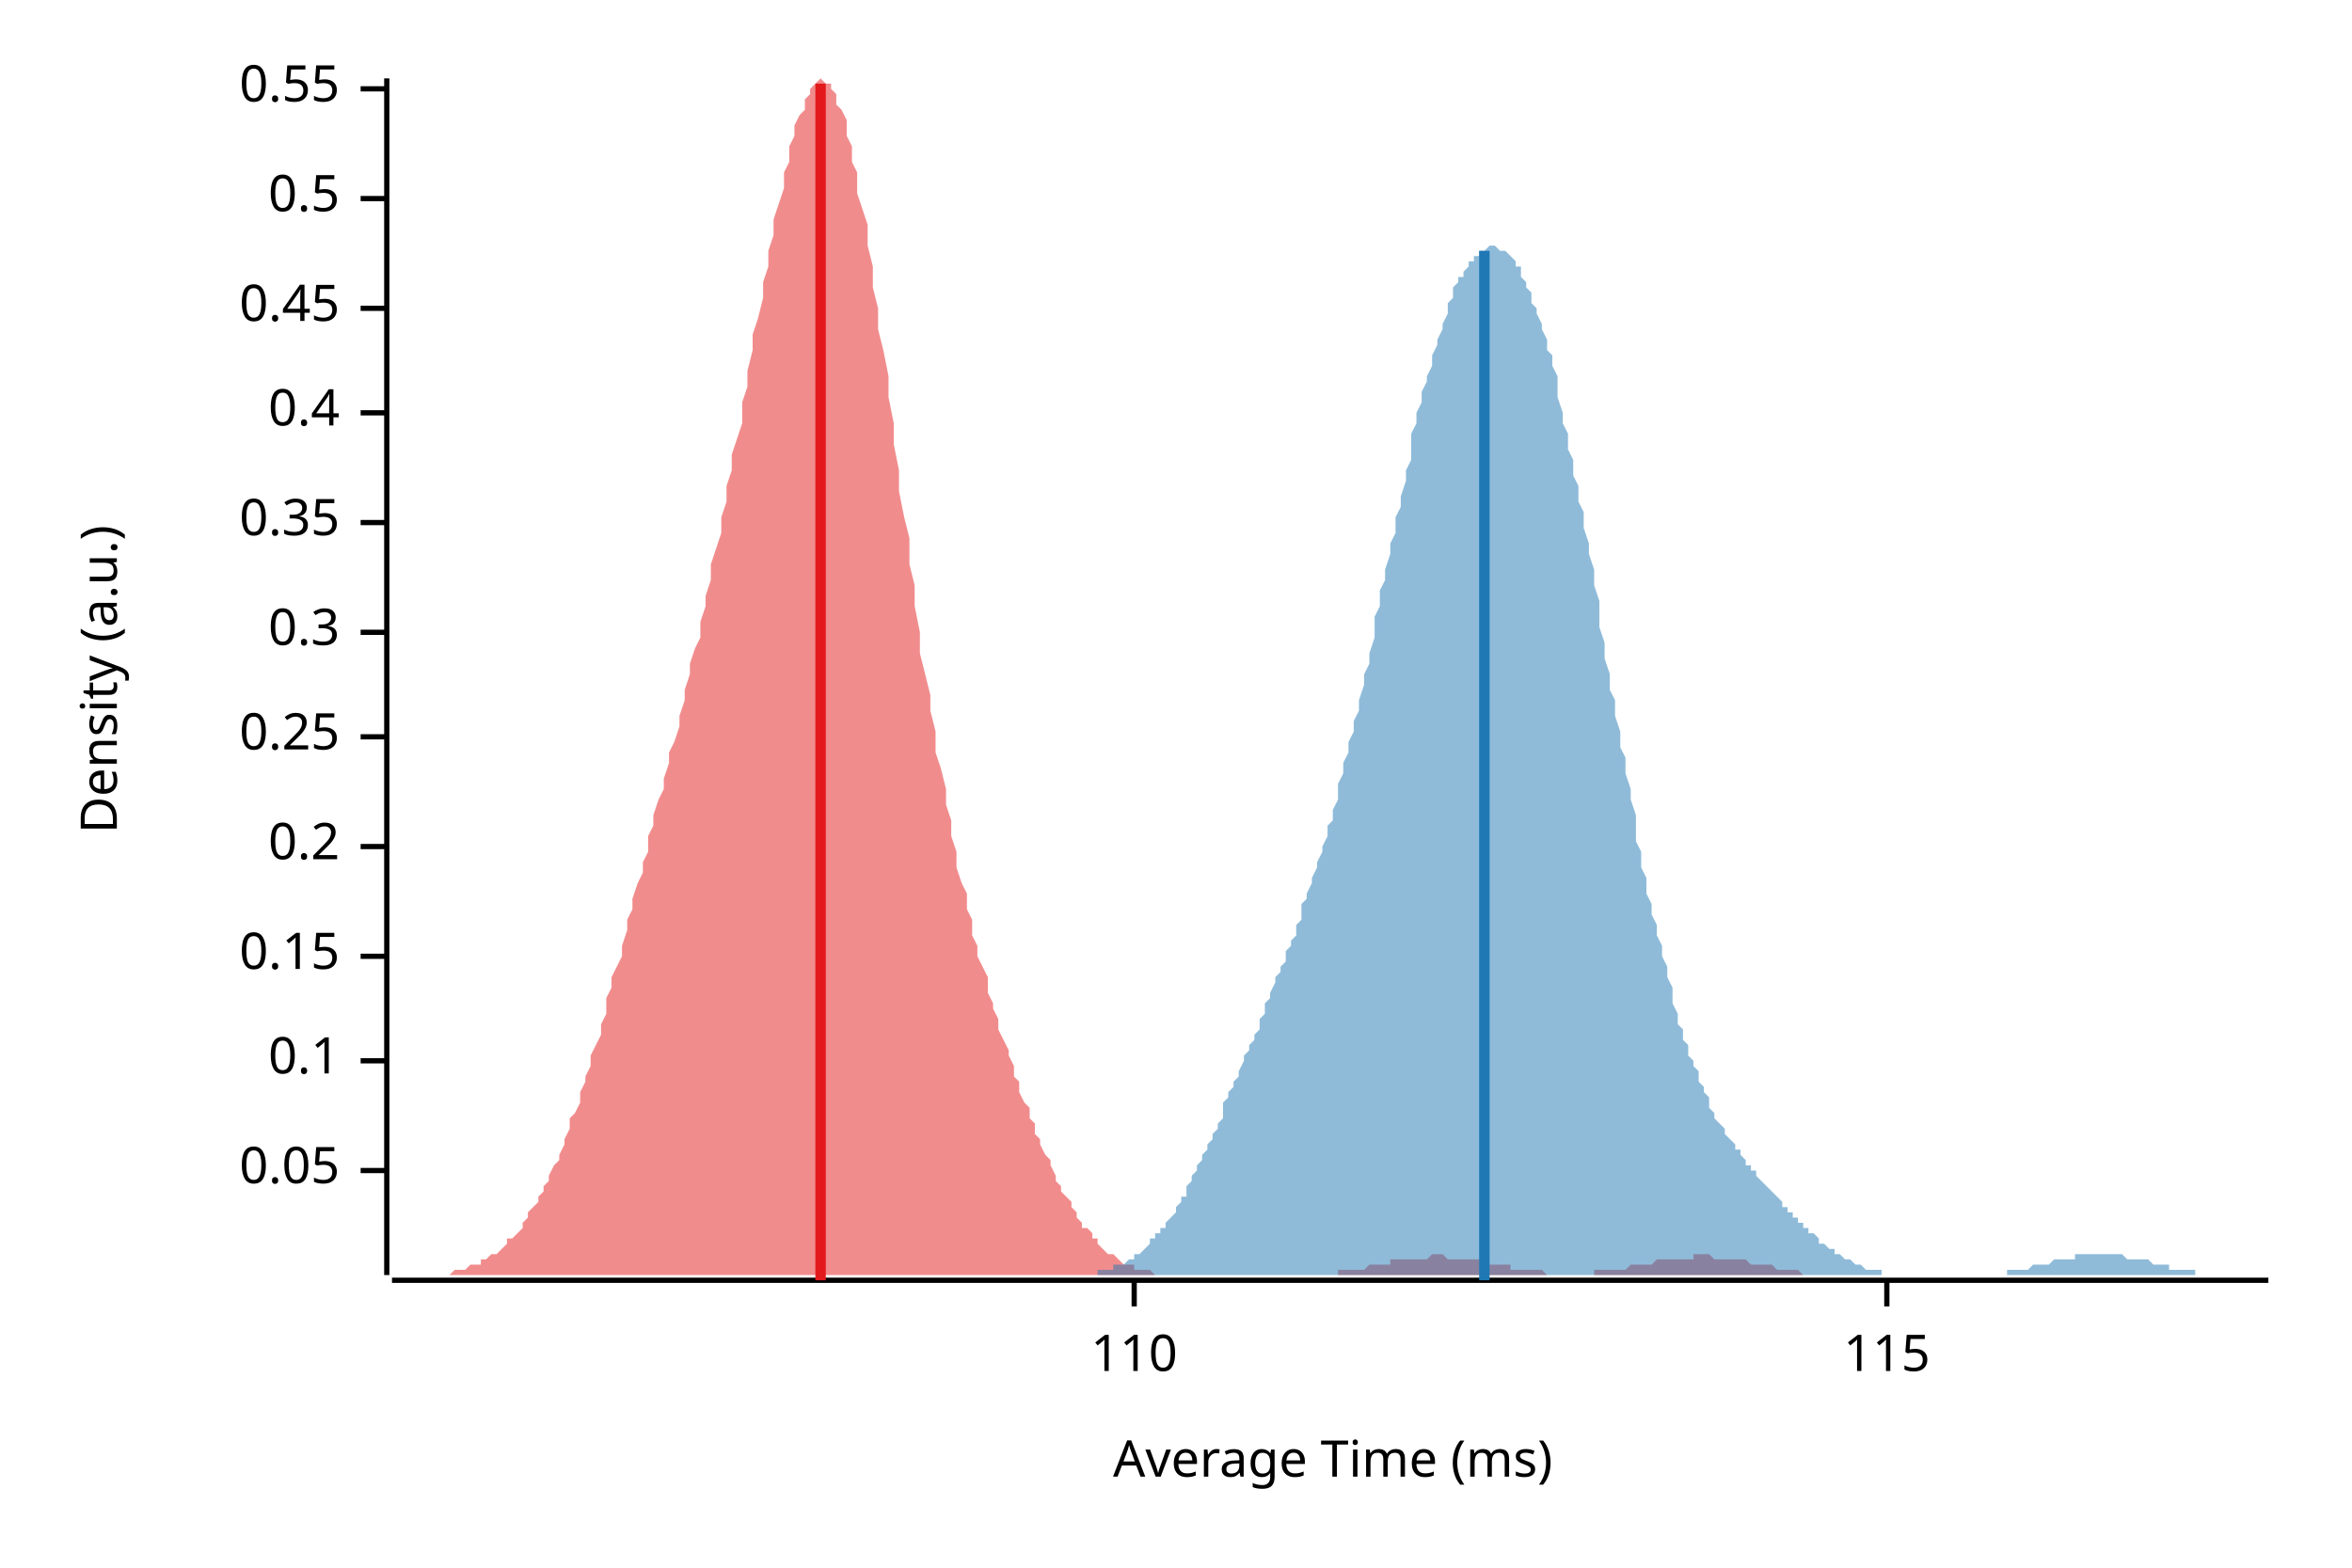
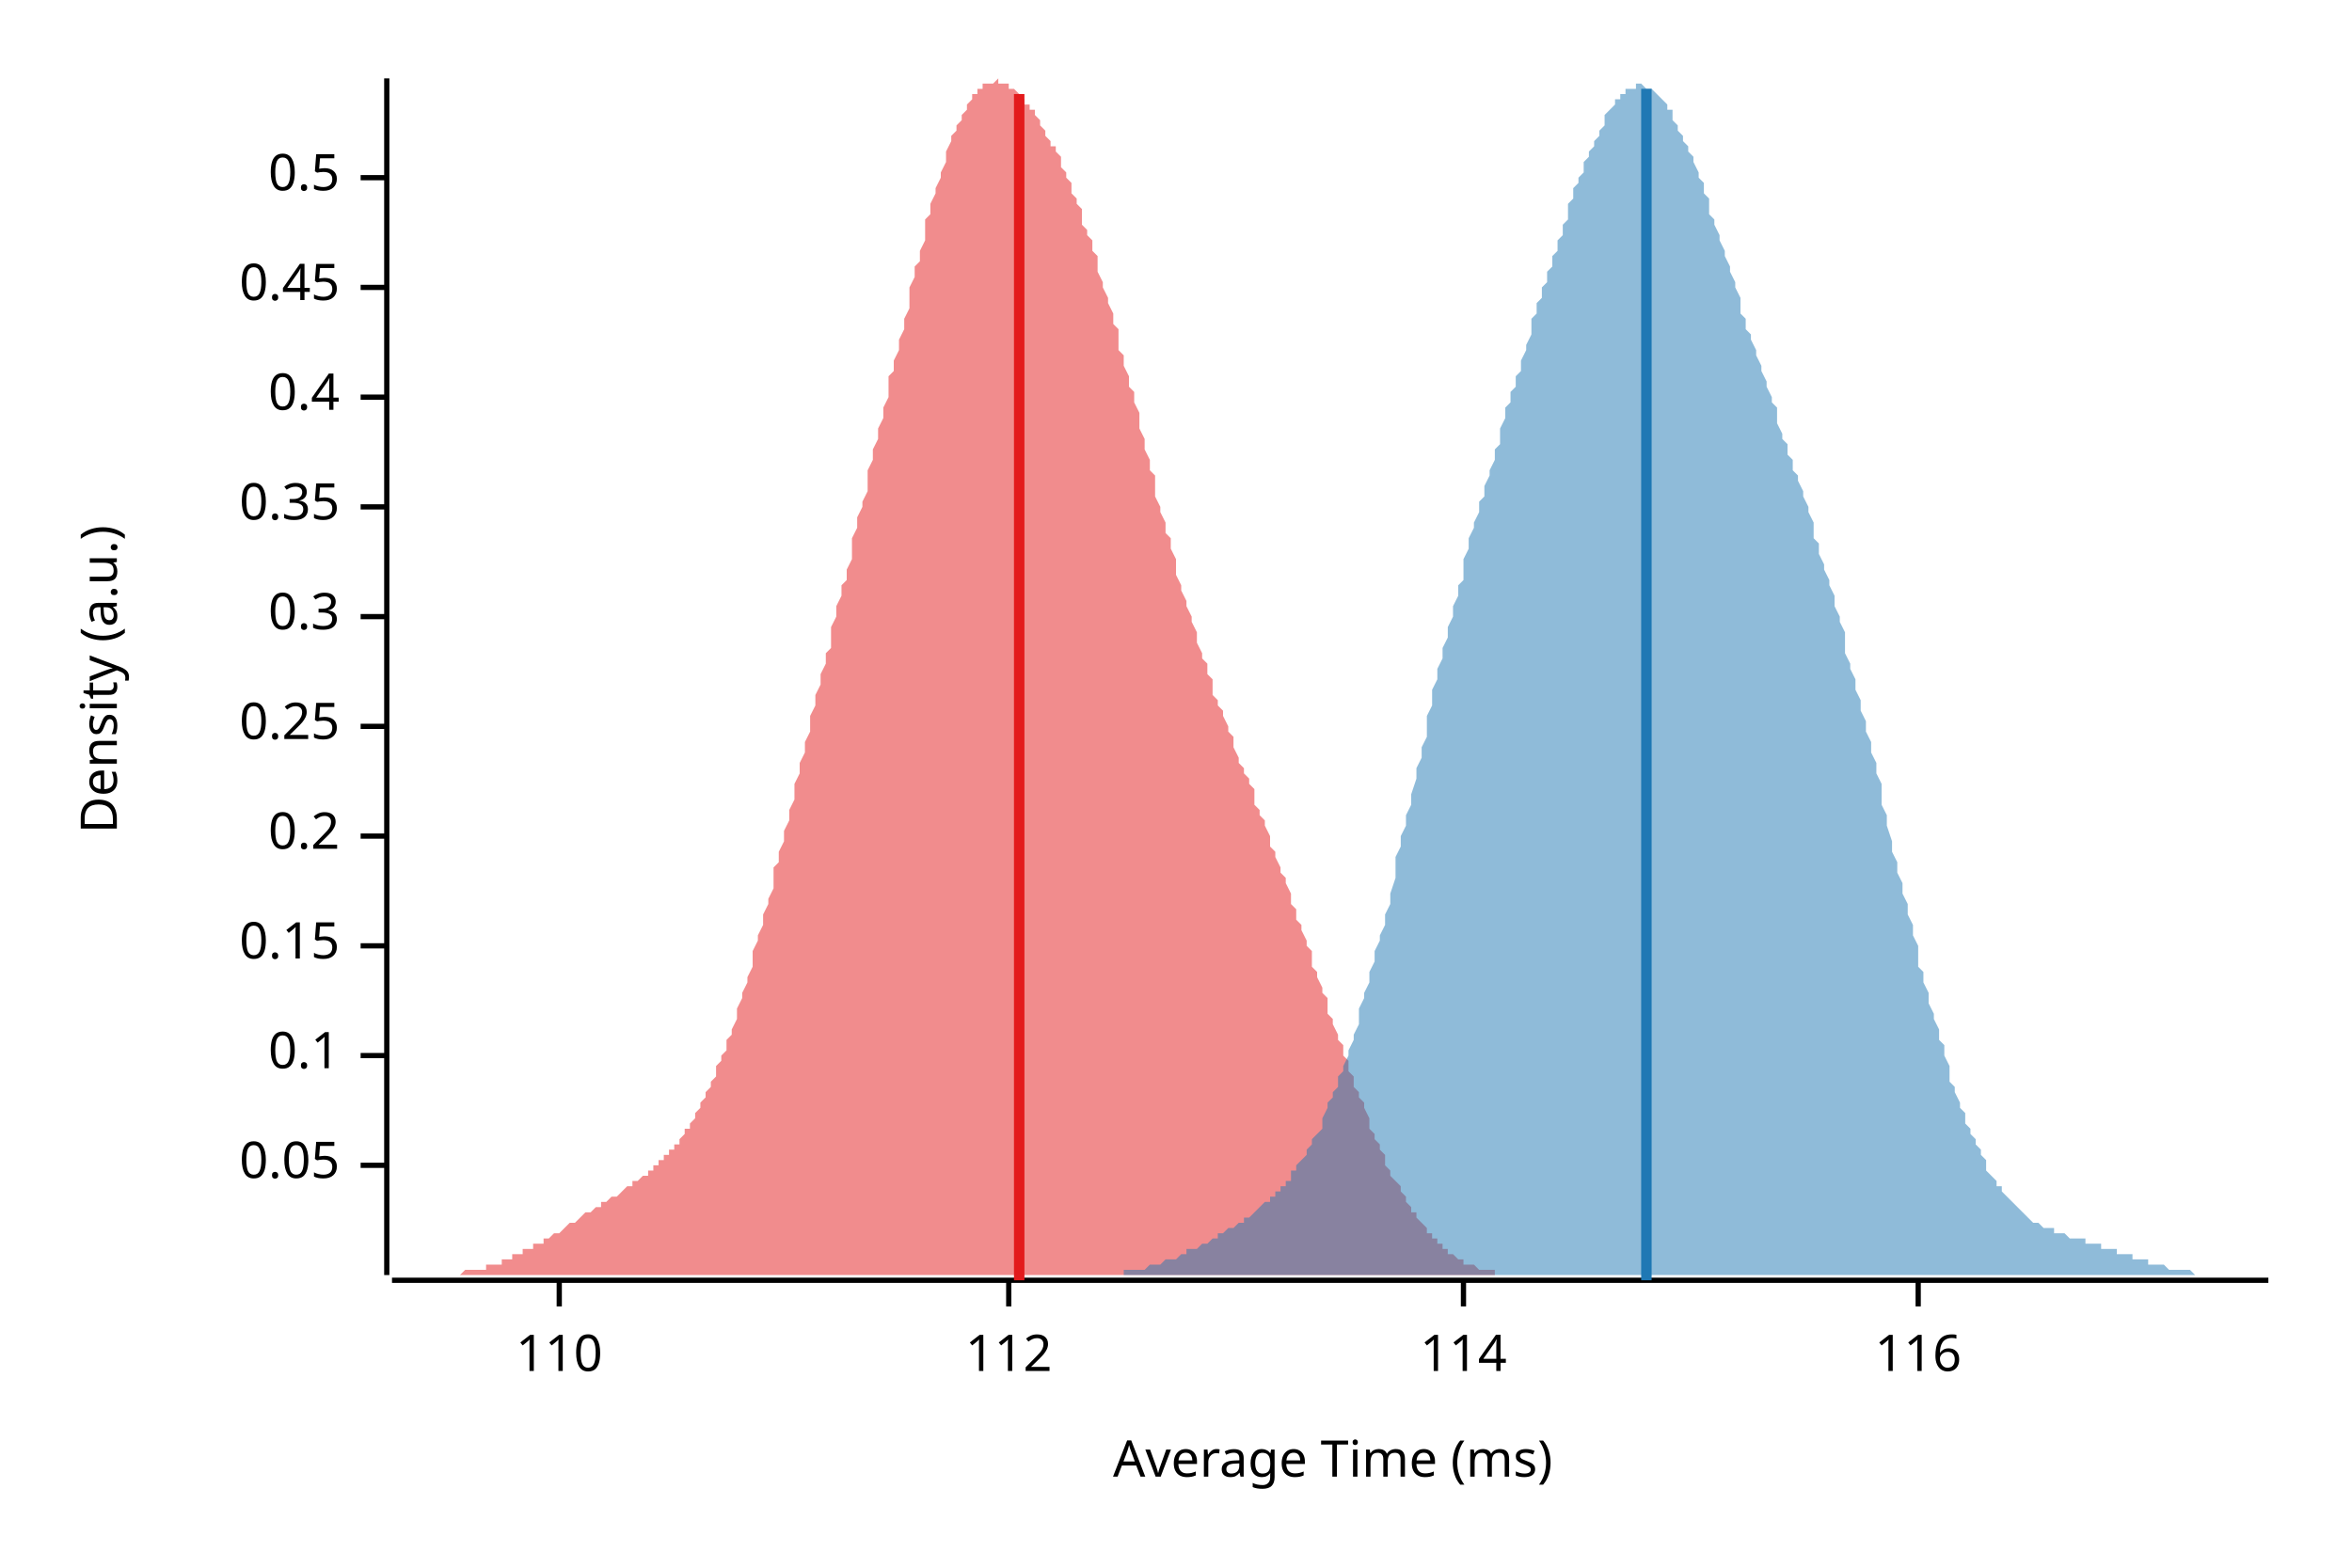
<svg xmlns="http://www.w3.org/2000/svg" width="450" height="300" viewBox="0 0 450 300">
  <text x="15" y="130" dy="0.76em" text-anchor="middle" font-family="sans-serif" font-size="9.677" opacity="1" fill="#000000" transform="rotate(270, 15, 130)">
Density (a.u.)
</text>
  <text x="255" y="285" dy="-0.5ex" text-anchor="middle" font-family="sans-serif" font-size="9.677" opacity="1" fill="#000000">
Average Time (ms)
</text>
  <polyline fill="none" opacity="1" stroke="#000000" stroke-width="1" points="74,15 74,244 " />
-   <text x="65" y="224" dy="0.5ex" text-anchor="end" font-family="sans-serif" font-size="9.677" opacity="1" fill="#000000">
+   <text x="65" y="223" dy="0.5ex" text-anchor="end" font-family="sans-serif" font-size="9.677" opacity="1" fill="#000000">
0.05
</text>
-   <polyline fill="none" opacity="1" stroke="#000000" stroke-width="1" points="69,224 74,224 " />
-   <text x="65" y="203" dy="0.5ex" text-anchor="end" font-family="sans-serif" font-size="9.677" opacity="1" fill="#000000">
+   <polyline fill="none" opacity="1" stroke="#000000" stroke-width="1" points="69,223 74,223 " />
+   <text x="65" y="202" dy="0.5ex" text-anchor="end" font-family="sans-serif" font-size="9.677" opacity="1" fill="#000000">
0.1
</text>
-   <polyline fill="none" opacity="1" stroke="#000000" stroke-width="1" points="69,203 74,203 " />
-   <text x="65" y="183" dy="0.5ex" text-anchor="end" font-family="sans-serif" font-size="9.677" opacity="1" fill="#000000">
+   <polyline fill="none" opacity="1" stroke="#000000" stroke-width="1" points="69,202 74,202 " />
+   <text x="65" y="181" dy="0.5ex" text-anchor="end" font-family="sans-serif" font-size="9.677" opacity="1" fill="#000000">
0.15
</text>
-   <polyline fill="none" opacity="1" stroke="#000000" stroke-width="1" points="69,183 74,183 " />
-   <text x="65" y="162" dy="0.5ex" text-anchor="end" font-family="sans-serif" font-size="9.677" opacity="1" fill="#000000">
+   <polyline fill="none" opacity="1" stroke="#000000" stroke-width="1" points="69,181 74,181 " />
+   <text x="65" y="160" dy="0.5ex" text-anchor="end" font-family="sans-serif" font-size="9.677" opacity="1" fill="#000000">
0.2
</text>
-   <polyline fill="none" opacity="1" stroke="#000000" stroke-width="1" points="69,162 74,162 " />
-   <text x="65" y="141" dy="0.5ex" text-anchor="end" font-family="sans-serif" font-size="9.677" opacity="1" fill="#000000">
+   <polyline fill="none" opacity="1" stroke="#000000" stroke-width="1" points="69,160 74,160 " />
+   <text x="65" y="139" dy="0.5ex" text-anchor="end" font-family="sans-serif" font-size="9.677" opacity="1" fill="#000000">
0.25
</text>
-   <polyline fill="none" opacity="1" stroke="#000000" stroke-width="1" points="69,141 74,141 " />
-   <text x="65" y="121" dy="0.5ex" text-anchor="end" font-family="sans-serif" font-size="9.677" opacity="1" fill="#000000">
+   <polyline fill="none" opacity="1" stroke="#000000" stroke-width="1" points="69,139 74,139 " />
+   <text x="65" y="118" dy="0.5ex" text-anchor="end" font-family="sans-serif" font-size="9.677" opacity="1" fill="#000000">
0.3
</text>
-   <polyline fill="none" opacity="1" stroke="#000000" stroke-width="1" points="69,121 74,121 " />
-   <text x="65" y="100" dy="0.5ex" text-anchor="end" font-family="sans-serif" font-size="9.677" opacity="1" fill="#000000">
+   <polyline fill="none" opacity="1" stroke="#000000" stroke-width="1" points="69,118 74,118 " />
+   <text x="65" y="97" dy="0.5ex" text-anchor="end" font-family="sans-serif" font-size="9.677" opacity="1" fill="#000000">
0.35
</text>
-   <polyline fill="none" opacity="1" stroke="#000000" stroke-width="1" points="69,100 74,100 " />
-   <text x="65" y="79" dy="0.5ex" text-anchor="end" font-family="sans-serif" font-size="9.677" opacity="1" fill="#000000">
+   <polyline fill="none" opacity="1" stroke="#000000" stroke-width="1" points="69,97 74,97 " />
+   <text x="65" y="76" dy="0.5ex" text-anchor="end" font-family="sans-serif" font-size="9.677" opacity="1" fill="#000000">
0.4
</text>
-   <polyline fill="none" opacity="1" stroke="#000000" stroke-width="1" points="69,79 74,79 " />
-   <text x="65" y="59" dy="0.5ex" text-anchor="end" font-family="sans-serif" font-size="9.677" opacity="1" fill="#000000">
+   <polyline fill="none" opacity="1" stroke="#000000" stroke-width="1" points="69,76 74,76 " />
+   <text x="65" y="55" dy="0.5ex" text-anchor="end" font-family="sans-serif" font-size="9.677" opacity="1" fill="#000000">
0.45
</text>
-   <polyline fill="none" opacity="1" stroke="#000000" stroke-width="1" points="69,59 74,59 " />
-   <text x="65" y="38" dy="0.5ex" text-anchor="end" font-family="sans-serif" font-size="9.677" opacity="1" fill="#000000">
+   <polyline fill="none" opacity="1" stroke="#000000" stroke-width="1" points="69,55 74,55 " />
+   <text x="65" y="34" dy="0.5ex" text-anchor="end" font-family="sans-serif" font-size="9.677" opacity="1" fill="#000000">
0.5
</text>
-   <polyline fill="none" opacity="1" stroke="#000000" stroke-width="1" points="69,38 74,38 " />
-   <text x="65" y="17" dy="0.5ex" text-anchor="end" font-family="sans-serif" font-size="9.677" opacity="1" fill="#000000">
- 0.55
- </text>
-   <polyline fill="none" opacity="1" stroke="#000000" stroke-width="1" points="69,17 74,17 " />
+   <polyline fill="none" opacity="1" stroke="#000000" stroke-width="1" points="69,34 74,34 " />
  <polyline fill="none" opacity="1" stroke="#000000" stroke-width="1" points="75,245 434,245 " />
-   <text x="217" y="255" dy="0.76em" text-anchor="middle" font-family="sans-serif" font-size="9.677" opacity="1" fill="#000000">
+   <text x="107" y="255" dy="0.76em" text-anchor="middle" font-family="sans-serif" font-size="9.677" opacity="1" fill="#000000">
110
</text>
-   <polyline fill="none" opacity="1" stroke="#000000" stroke-width="1" points="217,245 217,250 " />
-   <text x="361" y="255" dy="0.76em" text-anchor="middle" font-family="sans-serif" font-size="9.677" opacity="1" fill="#000000">
- 115
+   <polyline fill="none" opacity="1" stroke="#000000" stroke-width="1" points="107,245 107,250 " />
+   <text x="193" y="255" dy="0.76em" text-anchor="middle" font-family="sans-serif" font-size="9.677" opacity="1" fill="#000000">
+ 112
</text>
-   <polyline fill="none" opacity="1" stroke="#000000" stroke-width="1" points="361,245 361,250 " />
-   <polygon opacity="0.5" fill="#E31A1C" points="75,244 75,244 76,244 76,244 77,244 77,244 78,244 79,244 79,244 80,244 80,244 81,244 81,244 82,244 83,244 83,244 84,244 84,244 85,244 85,244 86,244 87,243 87,243 88,243 88,243 89,243 89,243 90,242 91,242 91,242 92,242 92,241 93,241 93,241 94,240 95,240 95,240 96,239 96,239 97,238 97,237 98,237 99,236 99,236 100,235 100,234 101,233 101,232 102,231 103,230 103,229 104,228 104,227 105,226 105,225 106,223 107,222 107,221 108,219 108,218 109,216 109,214 110,213 111,211 111,209 112,207 112,206 113,204 113,202 114,200 115,198 115,196 116,194 116,191 117,189 117,187 118,185 119,183 119,181 120,178 120,176 121,174 121,172 122,169 123,167 123,165 124,163 124,160 125,158 125,156 126,153 127,151 127,149 128,146 128,144 129,142 130,139 130,137 131,134 131,132 132,129 132,127 133,124 134,122 134,119 135,116 135,114 136,111 136,108 137,105 138,102 138,99 139,96 139,93 140,90 140,87 141,84 142,81 142,77 143,74 143,71 144,67 144,64 145,61 146,57 146,54 147,51 147,48 148,45 148,42 149,39 150,36 150,33 151,31 151,28 152,26 152,24 153,22 154,21 154,19 155,18 155,17 156,16 156,16 157,15 158,16 158,16 159,16 159,17 160,18 160,20 161,21 162,23 162,26 163,28 163,31 164,33 164,37 165,40 166,43 166,47 167,51 167,55 168,59 168,63 169,67 170,72 170,76 171,81 171,85 172,90 172,94 173,99 174,103 174,108 175,112 175,116 176,121 176,125 177,129 178,133 178,136 179,140 179,144 180,147 181,151 181,154 182,157 182,160 183,163 183,166 184,169 185,171 185,174 186,176 186,179 187,181 187,183 188,185 189,187 189,190 190,192 190,193 191,195 191,197 192,199 193,201 193,202 194,204 194,206 195,207 195,209 196,211 197,212 197,214 198,215 198,217 199,218 199,219 200,221 201,222 201,223 202,225 202,226 203,227 203,228 204,229 205,230 205,231 206,232 206,233 207,234 207,235 208,235 209,236 209,237 210,237 210,238 211,239 211,239 212,240 213,240 213,240 214,241 214,241 215,242 215,242 216,242 217,242 217,243 218,243 218,243 219,243 219,243 220,243 221,244 221,244 222,244 222,244 223,244 223,244 224,244 225,244 225,244 226,244 226,244 227,244 227,244 228,244 229,244 229,244 230,244 230,244 231,244 232,244 232,244 233,244 233,244 234,244 234,244 235,244 236,244 236,244 237,244 237,244 238,244 238,244 239,244 240,244 240,244 241,244 241,244 242,244 242,244 243,244 244,244 244,244 245,244 245,244 246,244 246,244 247,244 248,244 248,244 249,244 249,244 250,244 250,244 251,244 252,244 252,244 253,244 253,244 254,244 254,244 255,244 256,244 256,243 257,243 257,243 258,243 258,243 259,243 260,243 260,243 261,243 261,243 262,242 262,242 263,242 264,242 264,242 265,242 265,242 266,242 266,241 267,241 268,241 268,241 269,241 269,241 270,241 270,241 271,241 272,241 272,241 273,241 273,241 274,240 274,240 275,240 276,240 276,240 277,241 277,241 278,241 278,241 279,241 280,241 280,241 281,241 281,241 282,241 283,241 283,241 284,241 284,242 285,242 285,242 286,242 287,242 287,242 288,242 288,242 289,242 289,243 290,243 291,243 291,243 292,243 292,243 293,243 293,243 294,243 295,243 295,243 296,244 296,244 297,244 297,244 298,244 299,244 299,244 300,244 300,244 301,244 301,244 302,244 303,244 303,244 304,244 304,244 305,244 305,243 306,243 307,243 307,243 308,243 308,243 309,243 309,243 310,243 311,243 311,243 312,242 312,242 313,242 313,242 314,242 315,242 315,242 316,242 316,242 317,241 317,241 318,241 319,241 319,241 320,241 320,241 321,241 321,241 322,241 323,241 323,241 324,241 324,240 325,240 325,240 326,240 327,240 327,240 328,241 328,241 329,241 329,241 330,241 331,241 331,241 332,241 332,241 333,241 334,241 334,241 335,242 335,242 336,242 336,242 337,242 338,242 338,242 339,242 339,242 340,243 340,243 341,243 342,243 342,243 343,243 343,243 344,243 344,243 345,244 346,244 346,244 347,244 347,244 348,244 348,244 349,244 350,244 350,244 351,244 351,244 352,244 352,244 353,244 354,244 354,244 355,244 355,244 356,244 356,244 357,244 358,244 358,244 359,244 359,244 360,244 360,244 360,244 75,244 " />
-   <polygon opacity="0.5" fill="#1F78B4" points="200,244 201,244 201,244 202,244 202,244 203,244 203,244 204,244 204,244 205,244 205,244 206,244 206,244 206,244 207,244 207,244 208,244 208,244 209,244 209,244 210,244 210,243 211,243 211,243 212,243 212,243 213,243 213,243 213,242 214,242 214,242 215,242 215,242 216,241 216,241 217,241 217,240 218,240 218,240 219,239 219,239 220,238 220,238 220,237 221,237 221,236 222,236 222,235 223,235 223,234 224,233 224,233 225,232 225,231 226,230 226,229 227,229 227,228 227,227 228,226 228,225 229,224 229,223 230,222 230,221 231,220 231,219 232,218 232,217 233,216 233,215 234,214 234,213 234,211 235,210 235,209 236,208 236,207 237,206 237,205 238,203 238,202 239,201 239,200 240,199 240,198 241,197 241,195 242,194 242,193 242,192 243,191 243,190 244,188 244,187 245,186 245,185 246,184 246,182 247,181 247,180 248,179 248,177 249,176 249,175 249,173 250,172 250,171 251,169 251,168 252,166 252,165 253,163 253,162 254,160 254,158 255,157 255,155 256,153 256,151 256,150 257,148 257,146 258,144 258,142 259,140 259,138 260,136 260,134 261,131 261,129 262,127 262,125 263,122 263,120 263,118 264,116 264,113 265,111 265,109 266,106 266,104 267,102 267,99 268,97 268,95 269,92 269,90 270,88 270,86 270,83 271,81 271,79 272,77 272,75 273,73 273,72 274,70 274,68 275,66 275,65 276,63 276,62 277,60 277,59 277,58 278,57 278,55 279,54 279,53 280,53 280,52 281,51 281,50 282,50 282,49 283,49 283,48 284,48 284,48 284,48 285,47 285,47 286,47 286,47 287,48 287,48 288,48 288,48 289,49 289,49 290,50 290,51 291,51 291,52 291,53 292,54 292,55 293,56 293,58 294,59 294,60 295,62 295,63 296,65 296,67 297,68 297,70 298,72 298,74 298,76 299,79 299,81 300,83 300,86 301,88 301,91 302,93 302,96 303,98 303,101 304,104 304,106 305,109 305,112 306,115 306,118 306,120 307,123 307,126 308,129 308,132 309,134 309,137 310,140 310,143 311,145 311,148 312,151 312,153 313,156 313,159 313,161 314,163 314,166 315,168 315,171 316,173 316,175 317,177 317,179 318,181 318,183 319,185 319,187 320,189 320,191 320,192 321,194 321,196 322,197 322,199 323,200 323,202 324,203 324,204 325,205 325,207 326,208 326,209 327,210 327,211 327,212 328,213 328,214 329,215 329,215 330,216 330,217 331,218 331,218 332,219 332,220 333,220 333,221 334,222 334,222 334,223 335,223 335,224 336,224 336,225 337,226 337,226 338,227 338,227 339,228 339,228 340,229 340,229 341,230 341,230 341,231 342,231 342,232 343,232 343,233 344,233 344,234 345,234 345,235 346,235 346,236 347,236 347,236 348,237 348,237 348,238 349,238 349,238 350,239 350,239 351,239 351,240 352,240 352,240 353,241 353,241 354,241 354,241 355,242 355,242 355,242 356,242 356,242 357,243 357,243 358,243 358,243 359,243 359,243 360,243 360,244 361,244 361,244 362,244 362,244 362,244 363,244 363,244 364,244 364,244 365,244 365,244 366,244 366,244 367,244 367,244 368,244 368,244 369,244 369,244 370,244 370,244 370,244 371,244 371,244 372,244 372,244 373,244 373,244 374,244 374,244 375,244 375,244 376,244 376,244 377,244 377,244 377,244 378,244 378,244 379,244 379,244 380,244 380,244 381,244 381,244 382,244 382,244 383,244 383,244 384,244 384,243 384,243 385,243 385,243 386,243 386,243 387,243 387,243 388,243 388,243 389,242 389,242 390,242 390,242 391,242 391,242 391,242 392,242 392,242 393,241 393,241 394,241 394,241 395,241 395,241 396,241 396,241 397,241 397,240 398,240 398,240 398,240 399,240 399,240 400,240 400,240 401,240 401,240 402,240 402,240 403,240 403,240 404,240 404,240 405,240 405,240 405,240 406,240 406,240 407,241 407,241 408,241 408,241 409,241 409,241 410,241 410,241 411,241 411,241 412,242 412,242 412,242 413,242 413,242 414,242 414,242 415,242 415,243 416,243 416,243 417,243 417,243 418,243 418,243 419,243 419,243 419,243 420,243 420,244 421,244 421,244 422,244 422,244 423,244 423,244 424,244 424,244 425,244 425,244 426,244 426,244 426,244 427,244 427,244 428,244 428,244 429,244 429,244 430,244 430,244 431,244 431,244 432,244 432,244 433,244 433,244 434,244 434,244 200,244 " />
-   <polyline fill="none" opacity="1" stroke="#E31A1C" stroke-width="2" points="157,245 157,16 " />
-   <polyline fill="none" opacity="1" stroke="#1F78B4" stroke-width="2" points="284,245 284,48 " />
+   <polyline fill="none" opacity="1" stroke="#000000" stroke-width="1" points="193,245 193,250 " />
+   <text x="280" y="255" dy="0.76em" text-anchor="middle" font-family="sans-serif" font-size="9.677" opacity="1" fill="#000000">
+ 114
+ </text>
+   <polyline fill="none" opacity="1" stroke="#000000" stroke-width="1" points="280,245 280,250 " />
+   <text x="367" y="255" dy="0.76em" text-anchor="middle" font-family="sans-serif" font-size="9.677" opacity="1" fill="#000000">
+ 116
+ </text>
+   <polyline fill="none" opacity="1" stroke="#000000" stroke-width="1" points="367,245 367,250 " />
+   <polygon opacity="0.5" fill="#E31A1C" points="75,244 75,244 75,244 76,244 76,244 77,244 77,244 78,244 78,244 78,244 79,244 79,244 80,244 80,244 81,244 81,244 82,244 82,244 82,244 83,244 83,244 84,244 84,244 85,244 85,244 86,244 86,244 86,244 87,244 87,244 88,244 88,244 89,243 89,243 89,243 90,243 90,243 91,243 91,243 92,243 92,243 93,243 93,242 93,242 94,242 94,242 95,242 95,242 96,242 96,241 97,241 97,241 97,241 98,241 98,240 99,240 99,240 100,240 100,240 100,239 101,239 101,239 102,239 102,238 103,238 103,238 104,238 104,237 104,237 105,237 105,237 106,236 106,236 107,236 107,236 108,235 108,235 108,235 109,234 109,234 110,234 110,234 111,233 111,233 111,233 112,232 112,232 113,232 113,232 114,231 114,231 115,231 115,230 115,230 116,230 116,230 117,229 117,229 118,229 118,229 119,228 119,228 119,228 120,227 120,227 121,227 121,226 122,226 122,226 122,226 123,225 123,225 124,225 124,224 125,224 125,223 126,223 126,223 126,222 127,222 127,221 128,221 128,220 129,220 129,219 130,219 130,218 130,218 131,217 131,216 132,216 132,215 133,214 133,214 133,213 134,212 134,211 135,210 135,209 136,208 136,207 137,206 137,205 137,204 138,203 138,202 139,201 139,199 140,198 140,197 141,195 141,194 141,193 142,191 142,190 143,188 143,187 144,185 144,183 144,182 145,180 145,179 146,177 146,175 147,173 147,172 148,170 148,168 148,166 149,165 149,163 150,161 150,159 151,157 151,155 152,153 152,152 152,150 153,148 153,146 154,144 154,142 155,140 155,138 155,137 156,135 156,133 157,131 157,129 158,127 158,125 159,124 159,122 159,120 160,118 160,116 161,114 161,112 162,111 162,109 163,107 163,105 163,103 164,101 164,99 165,97 165,96 166,94 166,92 166,90 167,88 167,86 168,84 168,82 169,80 169,78 170,76 170,74 170,72 171,71 171,69 172,67 172,65 173,63 173,61 174,59 174,57 174,55 175,53 175,51 176,50 176,48 177,46 177,44 177,42 178,41 178,39 179,37 179,36 180,34 180,33 181,31 181,30 181,29 182,27 182,26 183,25 183,24 184,23 184,22 185,21 185,20 185,20 186,19 186,18 187,18 187,17 188,17 188,16 188,16 189,16 189,16 190,16 190,16 191,15 191,16 192,16 192,16 192,16 193,16 193,17 194,17 194,17 195,18 195,18 196,19 196,19 196,20 197,20 197,21 198,21 198,22 199,23 199,24 199,24 200,25 200,26 201,27 201,28 202,28 202,29 203,30 203,31 203,32 204,33 204,34 205,35 205,37 206,38 206,39 207,40 207,41 207,43 208,44 208,45 209,46 209,48 210,49 210,51 210,52 211,54 211,55 212,57 212,58 213,60 213,62 214,63 214,65 214,67 215,68 215,70 216,72 216,74 217,75 217,77 218,79 218,81 218,82 219,84 219,86 220,88 220,90 221,91 221,93 221,95 222,97 222,98 223,100 223,102 224,103 224,105 225,107 225,108 225,110 226,112 226,113 227,115 227,116 228,118 228,119 229,121 229,122 229,123 230,125 230,126 231,127 231,129 232,130 232,131 232,133 233,134 233,135 234,136 234,137 235,139 235,140 236,141 236,142 236,143 237,145 237,146 238,147 238,148 239,149 239,150 240,151 240,153 240,154 241,155 241,156 242,157 242,158 243,160 243,161 243,162 244,163 244,164 245,166 245,167 246,168 246,169 247,171 247,172 247,173 248,174 248,176 249,177 249,178 250,180 250,181 251,182 251,183 251,185 252,186 252,187 253,189 253,190 254,191 254,193 254,194 255,195 255,196 256,198 256,199 257,200 257,202 258,203 258,204 258,205 259,206 259,208 260,209 260,210 261,211 261,212 262,214 262,215 262,216 263,217 263,218 264,219 264,220 265,221 265,222 265,223 266,224 266,225 267,226 267,226 268,227 268,228 269,229 269,230 269,230 270,231 270,232 271,232 271,233 272,234 272,234 273,235 273,235 273,236 274,236 274,237 275,237 275,238 276,238 276,239 276,239 277,239 277,240 278,240 278,240 279,241 279,241 280,241 280,241 280,242 281,242 281,242 282,242 282,242 283,243 283,243 284,243 284,243 284,243 285,243 285,243 286,243 286,244 287,244 287,244 287,244 288,244 288,244 289,244 289,244 290,244 290,244 291,244 291,244 291,244 292,244 292,244 293,244 293,244 294,244 294,244 294,244 75,244 " />
+   <polygon opacity="0.5" fill="#1F78B4" points="201,244 202,244 202,244 203,244 203,244 204,244 204,244 205,244 205,244 206,244 206,244 207,244 207,244 207,244 208,244 208,244 209,244 209,244 210,244 210,244 211,244 211,244 212,244 212,244 213,244 213,244 213,244 214,244 214,244 215,244 215,243 216,243 216,243 217,243 217,243 218,243 218,243 219,243 219,243 220,242 220,242 220,242 221,242 221,242 222,242 222,242 223,241 223,241 224,241 224,241 225,241 225,241 226,240 226,240 227,240 227,240 227,239 228,239 228,239 229,239 229,239 230,238 230,238 231,238 231,238 232,237 232,237 233,237 233,237 233,236 234,236 234,236 235,235 235,235 236,235 236,235 237,234 237,234 238,234 238,233 239,233 239,233 240,232 240,232 240,232 241,231 241,231 242,230 242,230 243,230 243,229 244,229 244,228 245,228 245,227 246,227 246,226 247,226 247,225 247,224 248,224 248,223 249,222 249,222 250,221 250,220 251,219 251,218 252,217 252,217 253,216 253,215 253,214 254,212 254,211 255,210 255,209 256,208 256,206 257,205 257,204 258,202 258,201 259,199 259,198 260,196 260,195 260,193 261,191 261,190 262,188 262,186 263,184 263,182 264,180 264,179 265,177 265,175 266,173 266,171 267,168 267,166 267,164 268,162 268,160 269,158 269,156 270,154 270,152 271,149 271,147 272,145 272,143 273,141 273,139 273,137 274,135 274,132 275,130 275,128 276,126 276,124 277,122 277,120 278,118 278,116 279,114 279,112 280,111 280,109 280,107 281,105 281,103 282,101 282,100 283,98 283,96 284,95 284,93 285,91 285,90 286,88 286,86 287,85 287,83 287,82 288,80 288,78 289,77 289,75 290,74 290,72 291,71 291,69 292,67 292,66 293,64 293,63 293,61 294,60 294,58 295,57 295,55 296,54 296,52 297,51 297,49 298,48 298,46 299,45 299,43 300,42 300,41 300,39 301,38 301,36 302,35 302,34 303,33 303,31 304,30 304,29 305,28 305,27 306,26 306,25 307,24 307,23 307,22 308,21 308,21 309,20 309,19 310,19 310,18 311,18 311,17 312,17 312,17 313,17 313,16 313,16 314,16 314,16 315,17 315,17 316,17 316,17 317,18 317,18 318,19 318,19 319,20 319,21 320,21 320,22 320,23 321,24 321,25 322,26 322,27 323,28 323,29 324,30 324,31 325,33 325,34 326,35 326,37 327,38 327,39 327,41 328,42 328,43 329,45 329,46 330,48 330,49 331,51 331,52 332,54 332,55 333,57 333,58 333,60 334,61 334,63 335,64 335,65 336,67 336,68 337,70 337,71 338,73 338,74 339,76 339,77 340,78 340,80 340,81 341,83 341,84 342,85 342,87 343,88 343,90 344,91 344,92 345,94 345,95 346,97 346,98 347,100 347,101 347,103 348,104 348,106 349,108 349,109 350,111 350,112 351,114 351,116 352,118 352,119 353,121 353,123 353,125 354,127 354,128 355,130 355,132 356,134 356,136 357,138 357,140 358,142 358,144 359,146 359,148 360,150 360,152 360,154 361,156 361,158 362,161 362,163 363,165 363,167 364,169 364,171 365,173 365,175 366,177 366,179 367,181 367,183 367,185 368,186 368,188 369,190 369,192 370,194 370,195 371,197 371,199 372,200 372,202 373,204 373,205 373,207 374,208 374,209 375,211 375,212 376,213 376,215 377,216 377,217 378,218 378,219 379,220 379,221 380,222 380,223 380,224 381,225 381,225 382,226 382,227 383,227 383,228 384,229 384,229 385,230 385,230 386,231 386,231 387,232 387,232 387,232 388,233 388,233 389,234 389,234 390,234 390,234 391,235 391,235 392,235 392,235 393,235 393,236 393,236 394,236 394,236 395,236 395,236 396,237 396,237 397,237 397,237 398,237 398,237 399,237 399,238 400,238 400,238 400,238 401,238 401,238 402,238 402,239 403,239 403,239 404,239 404,239 405,239 405,240 406,240 406,240 407,240 407,240 407,240 408,240 408,241 409,241 409,241 410,241 410,241 411,241 411,242 412,242 412,242 413,242 413,242 414,242 414,242 414,242 415,243 415,243 416,243 416,243 417,243 417,243 418,243 418,243 419,243 419,243 420,244 420,244 420,244 421,244 421,244 422,244 422,244 423,244 423,244 424,244 424,244 425,244 425,244 426,244 426,244 427,244 427,244 427,244 428,244 428,244 429,244 429,244 430,244 430,244 431,244 431,244 432,244 432,244 433,244 433,244 434,244 434,244 201,244 " />
+   <polyline fill="none" opacity="1" stroke="#E31A1C" stroke-width="2" points="195,245 195,18 " />
+   <polyline fill="none" opacity="1" stroke="#1F78B4" stroke-width="2" points="315,245 315,17 " />
</svg>
